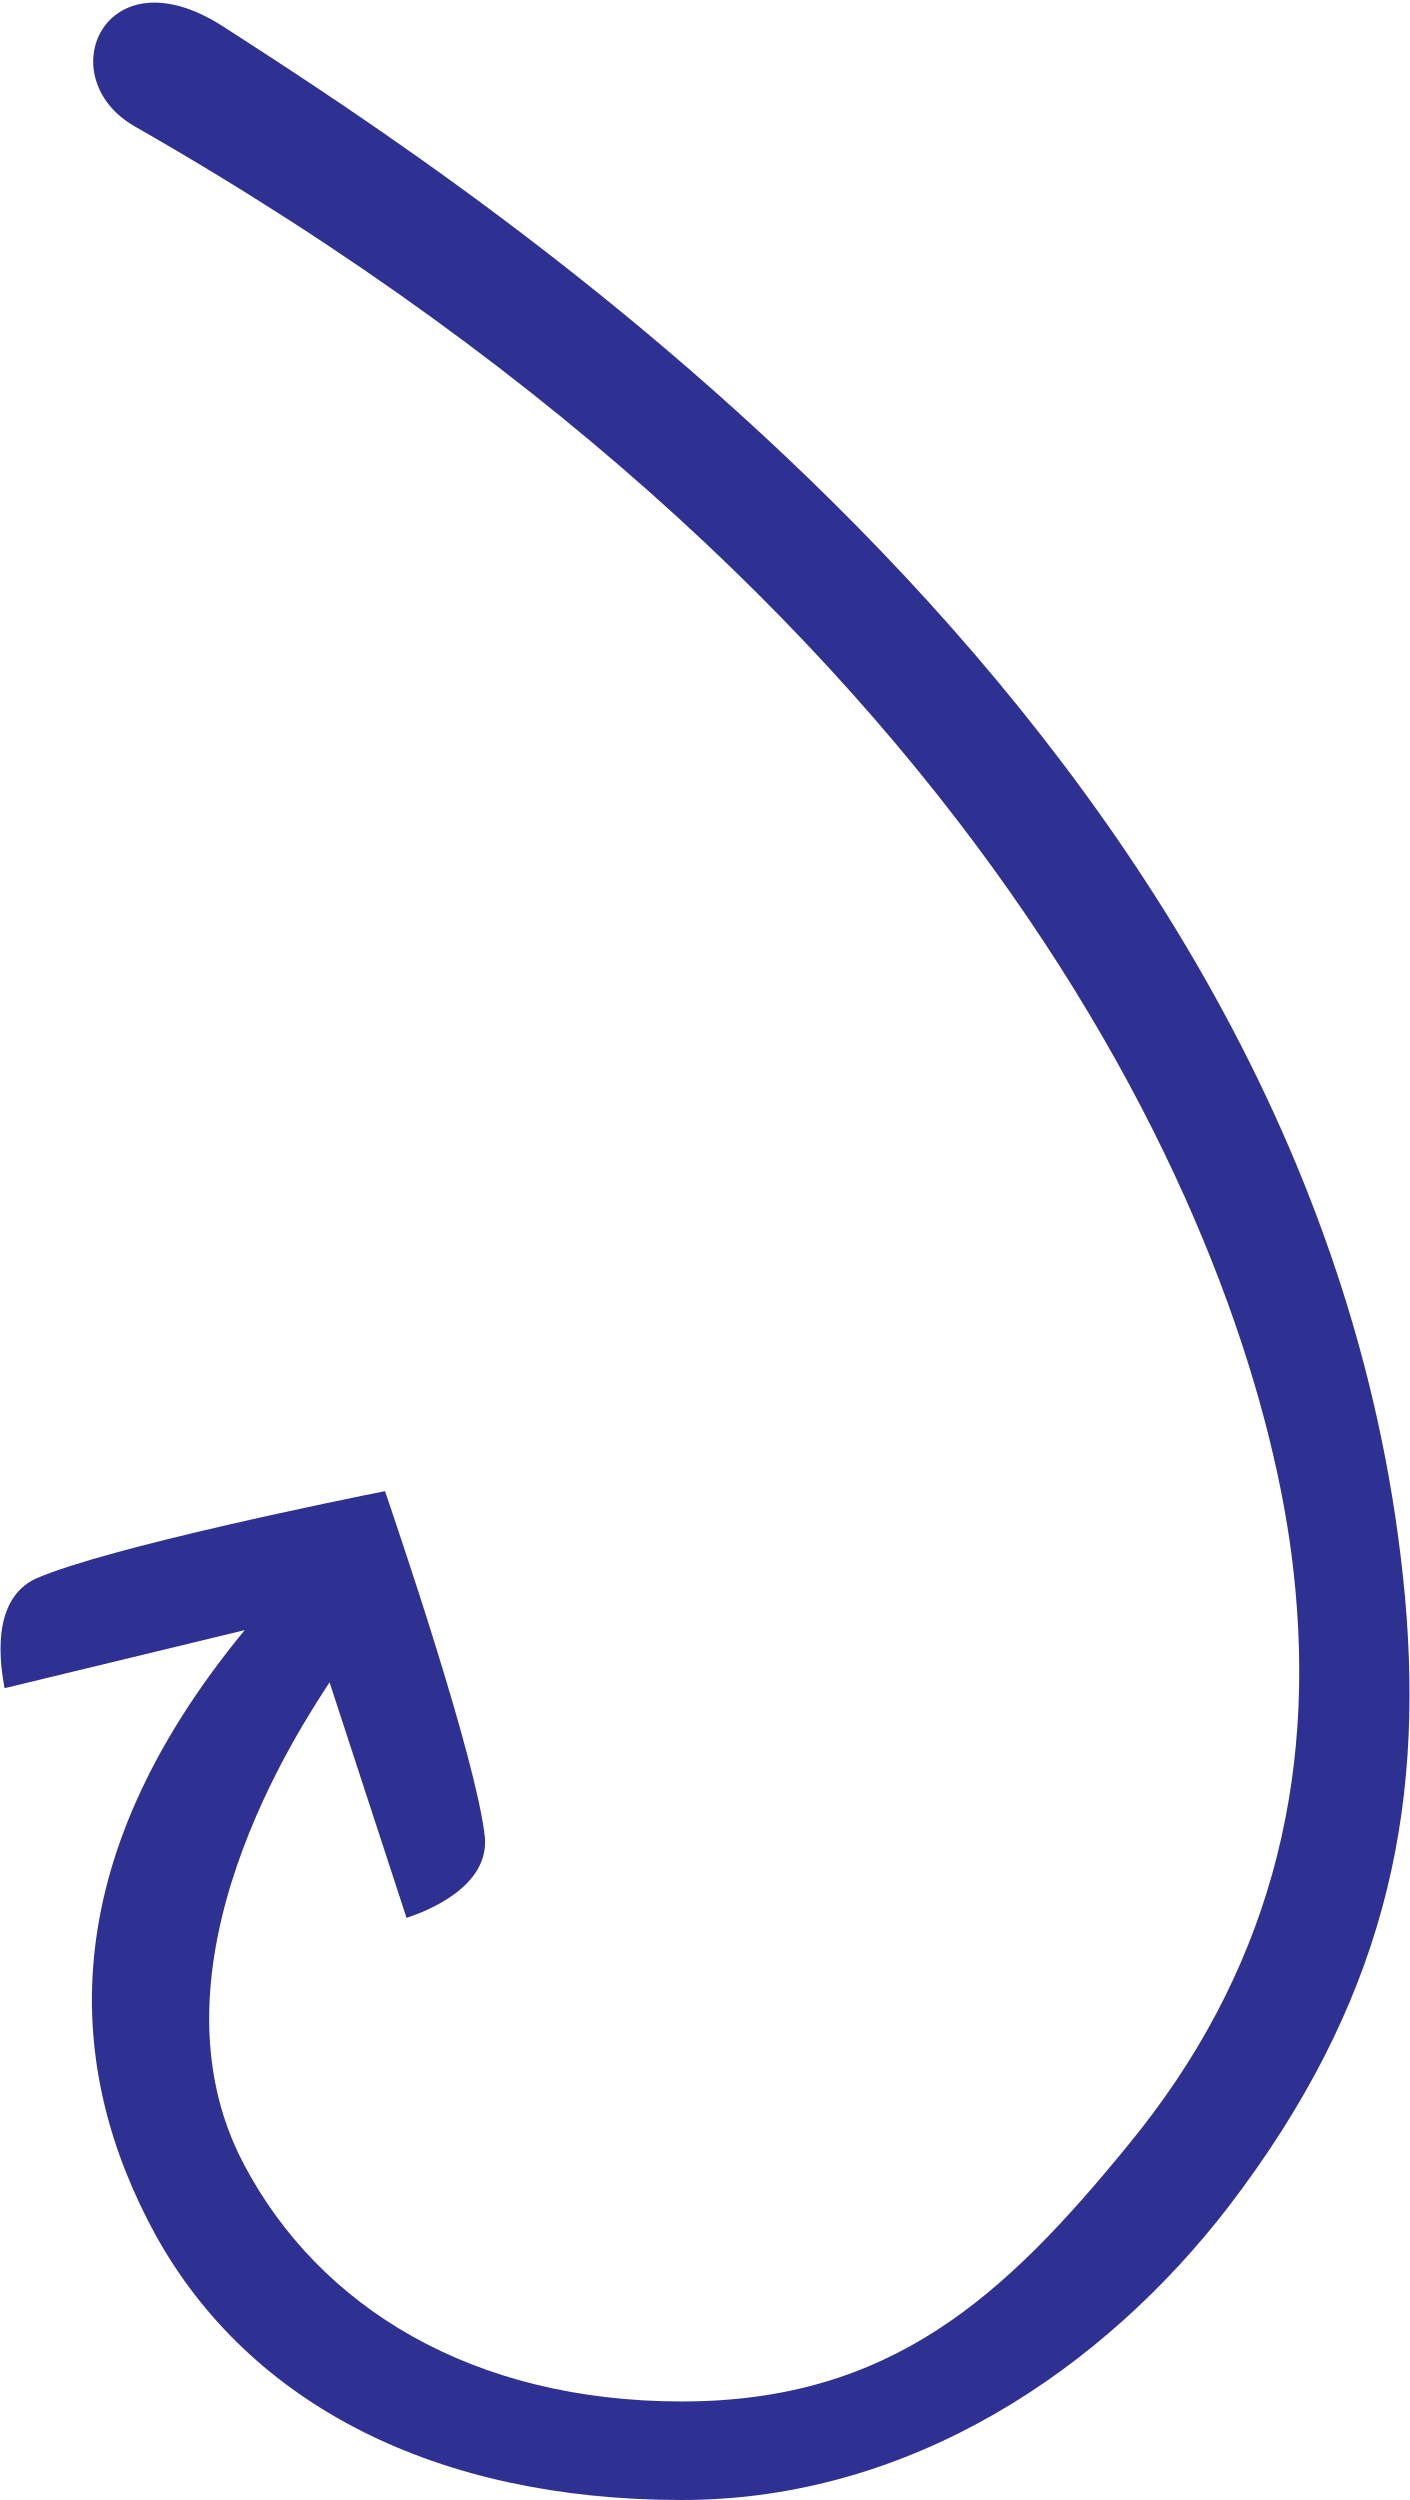
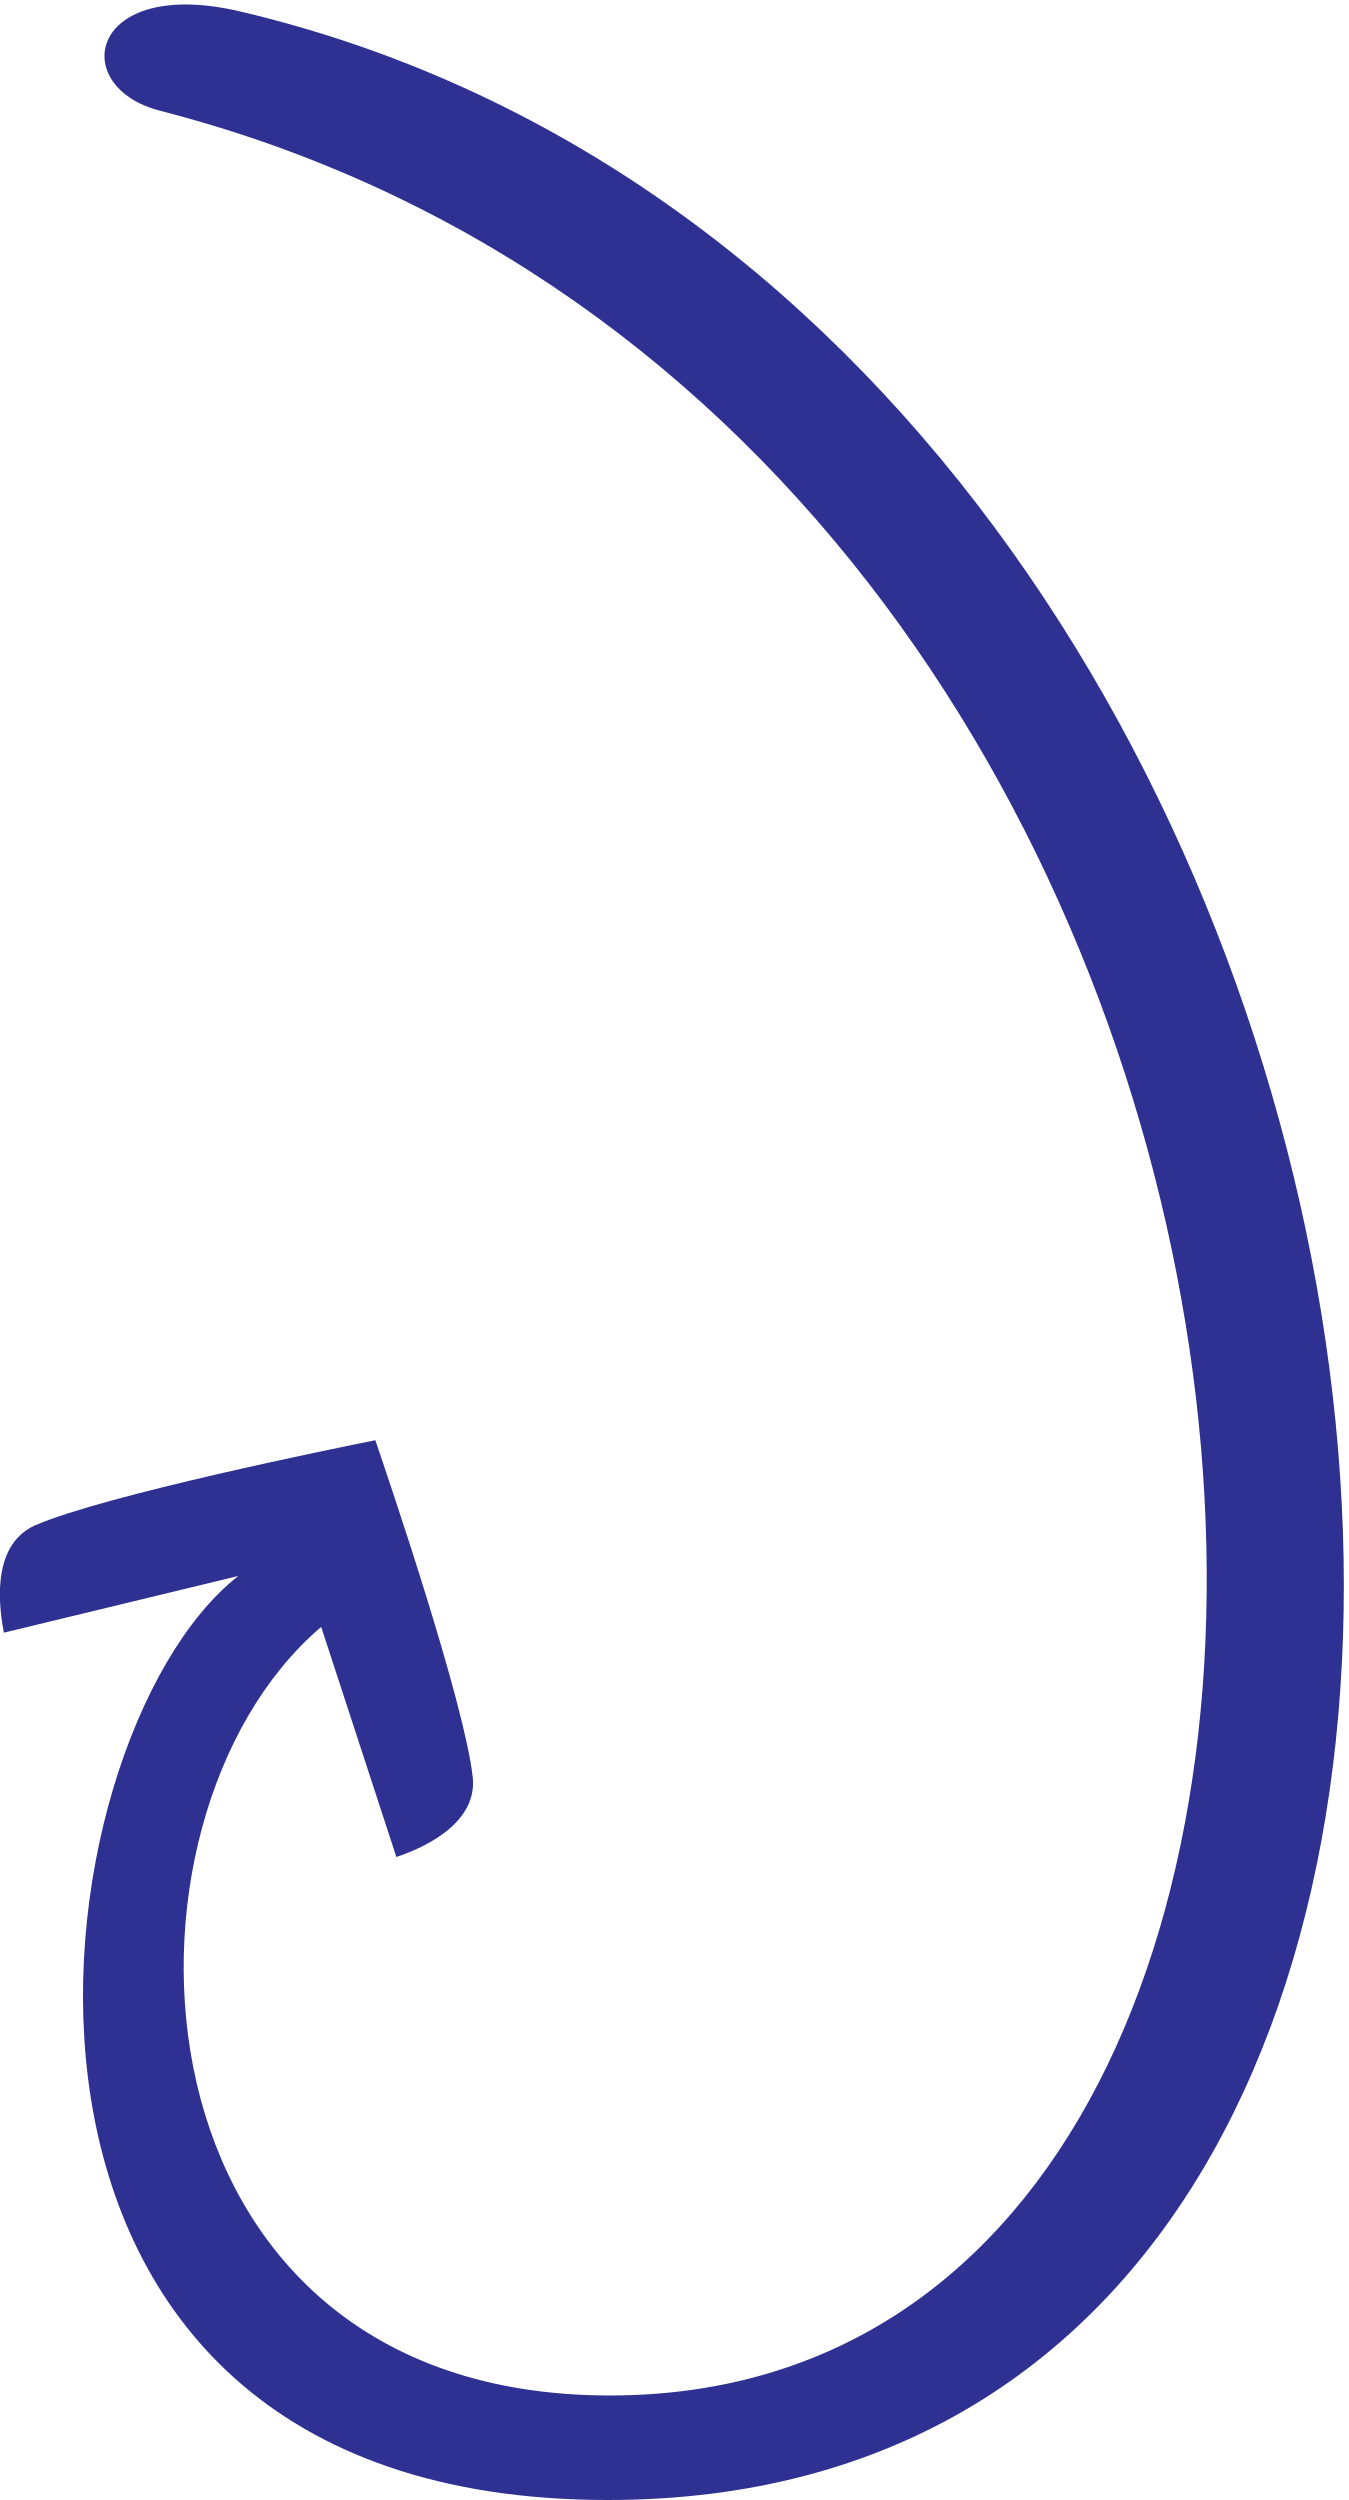
- <svg xmlns="http://www.w3.org/2000/svg" version="1.1" id="Layer_1" x="0px" y="0px" viewBox="0 0 216 383.1" style="enable-background:new 0 0 216 383.1;" xml:space="preserve">
+ <svg xmlns="http://www.w3.org/2000/svg" version="1.1" id="Layer_1" x="0px" y="0px" viewBox="0 0 211.6 392.3" style="enable-background:new 0 0 211.6 392.3;" xml:space="preserve">
  <style type="text/css">
	.st0{fill:#2E3192;}
	.st1{fill:#2E3191;}
</style>
  <g>
-     <path class="st0" d="M188.3,338.1c-19,24.7-48.5,45-83.8,45c-37.7,0-66.2-14.6-80.6-40.5c-14-25.5-15.9-57,13.6-92.8l-36.8,8.9   c-0.6-3.3-2.3-13.5,4.8-16.8c11-4.8,47.5-12.2,53.5-13.4c2,5.9,14,41.1,15.3,53c0.7,7.7-9,11.4-12,12.4l-11.8-36.1   c-4.2,6.5-29.2,43.6-13.1,73.9c11.5,21.8,34.9,36.3,67.1,36.3c32.1,0,49.5-16.2,68.3-39.2c21.5-26.1,29.1-55.5,25.4-88.2   C192.8,192.4,154,95.6,20.7,19.4C7.5,11.9,16-7.6,34.1,4c39.7,25.6,169.1,108.8,181.2,240.7C218.3,278.2,212,307.1,188.3,338.1z" />
+     <path class="st0" d="M95.4,392.3c-106.4,0-90.6-119.5-58-145l-36.8,8.9c-0.6-3.3-2.3-13.5,4.8-16.8c11-4.8,47.5-12.2,53.5-13.4   c2,5.9,14,41.1,15.3,53c0.7,7.7-9,11.4-12,12.4l-11.8-36.1C15,285.4,18.6,375.9,95.7,375.9c142.6,0,124.9-308.1-70.5-358.5   C10.5,13.7,13.9-3.8,37.7,1.8C236.7,48.7,275.2,392.3,95.4,392.3z" />
  </g>
-   <path class="st1" d="M326.4,247.6l-35.6,7.1c0,0-3.4-14.7,6.1-18.5c12.6-4.6,55.3-10.5,55.3-10.5s11.8,41.6,12.5,54.9  c0.4,10.1-14.5,13-14.5,13l-7.9-35.8c-66.1,101.5,77,141.5,134.2,72C585,198.3,329.2,15.2,313.1,1.7c-14.9-12.5,1.7-30.7,16.3-17.9  C427,69.3,599.2,204.5,490.2,346.7C426.4,429.8,244.4,376.6,326.4,247.6z" />
+   <path class="st1" d="M326.3,245.1l-35.6,7.1c0,0-3.4-14.7,6.1-18.5c12.6-4.6,55.3-10.5,55.3-10.5s11.8,41.6,12.5,54.9  c0.4,10.1-14.5,13-14.5,13l-7.9-35.8c-66.1,101.5,77,141.5,134.2,72C584.9,195.8,329.1,12.7,313-0.8c-14.9-12.5,1.7-30.7,16.3-17.9  C426.9,66.8,599.1,202,490.1,344.2C426.3,427.3,244.3,374.1,326.3,245.1z" />
</svg>
